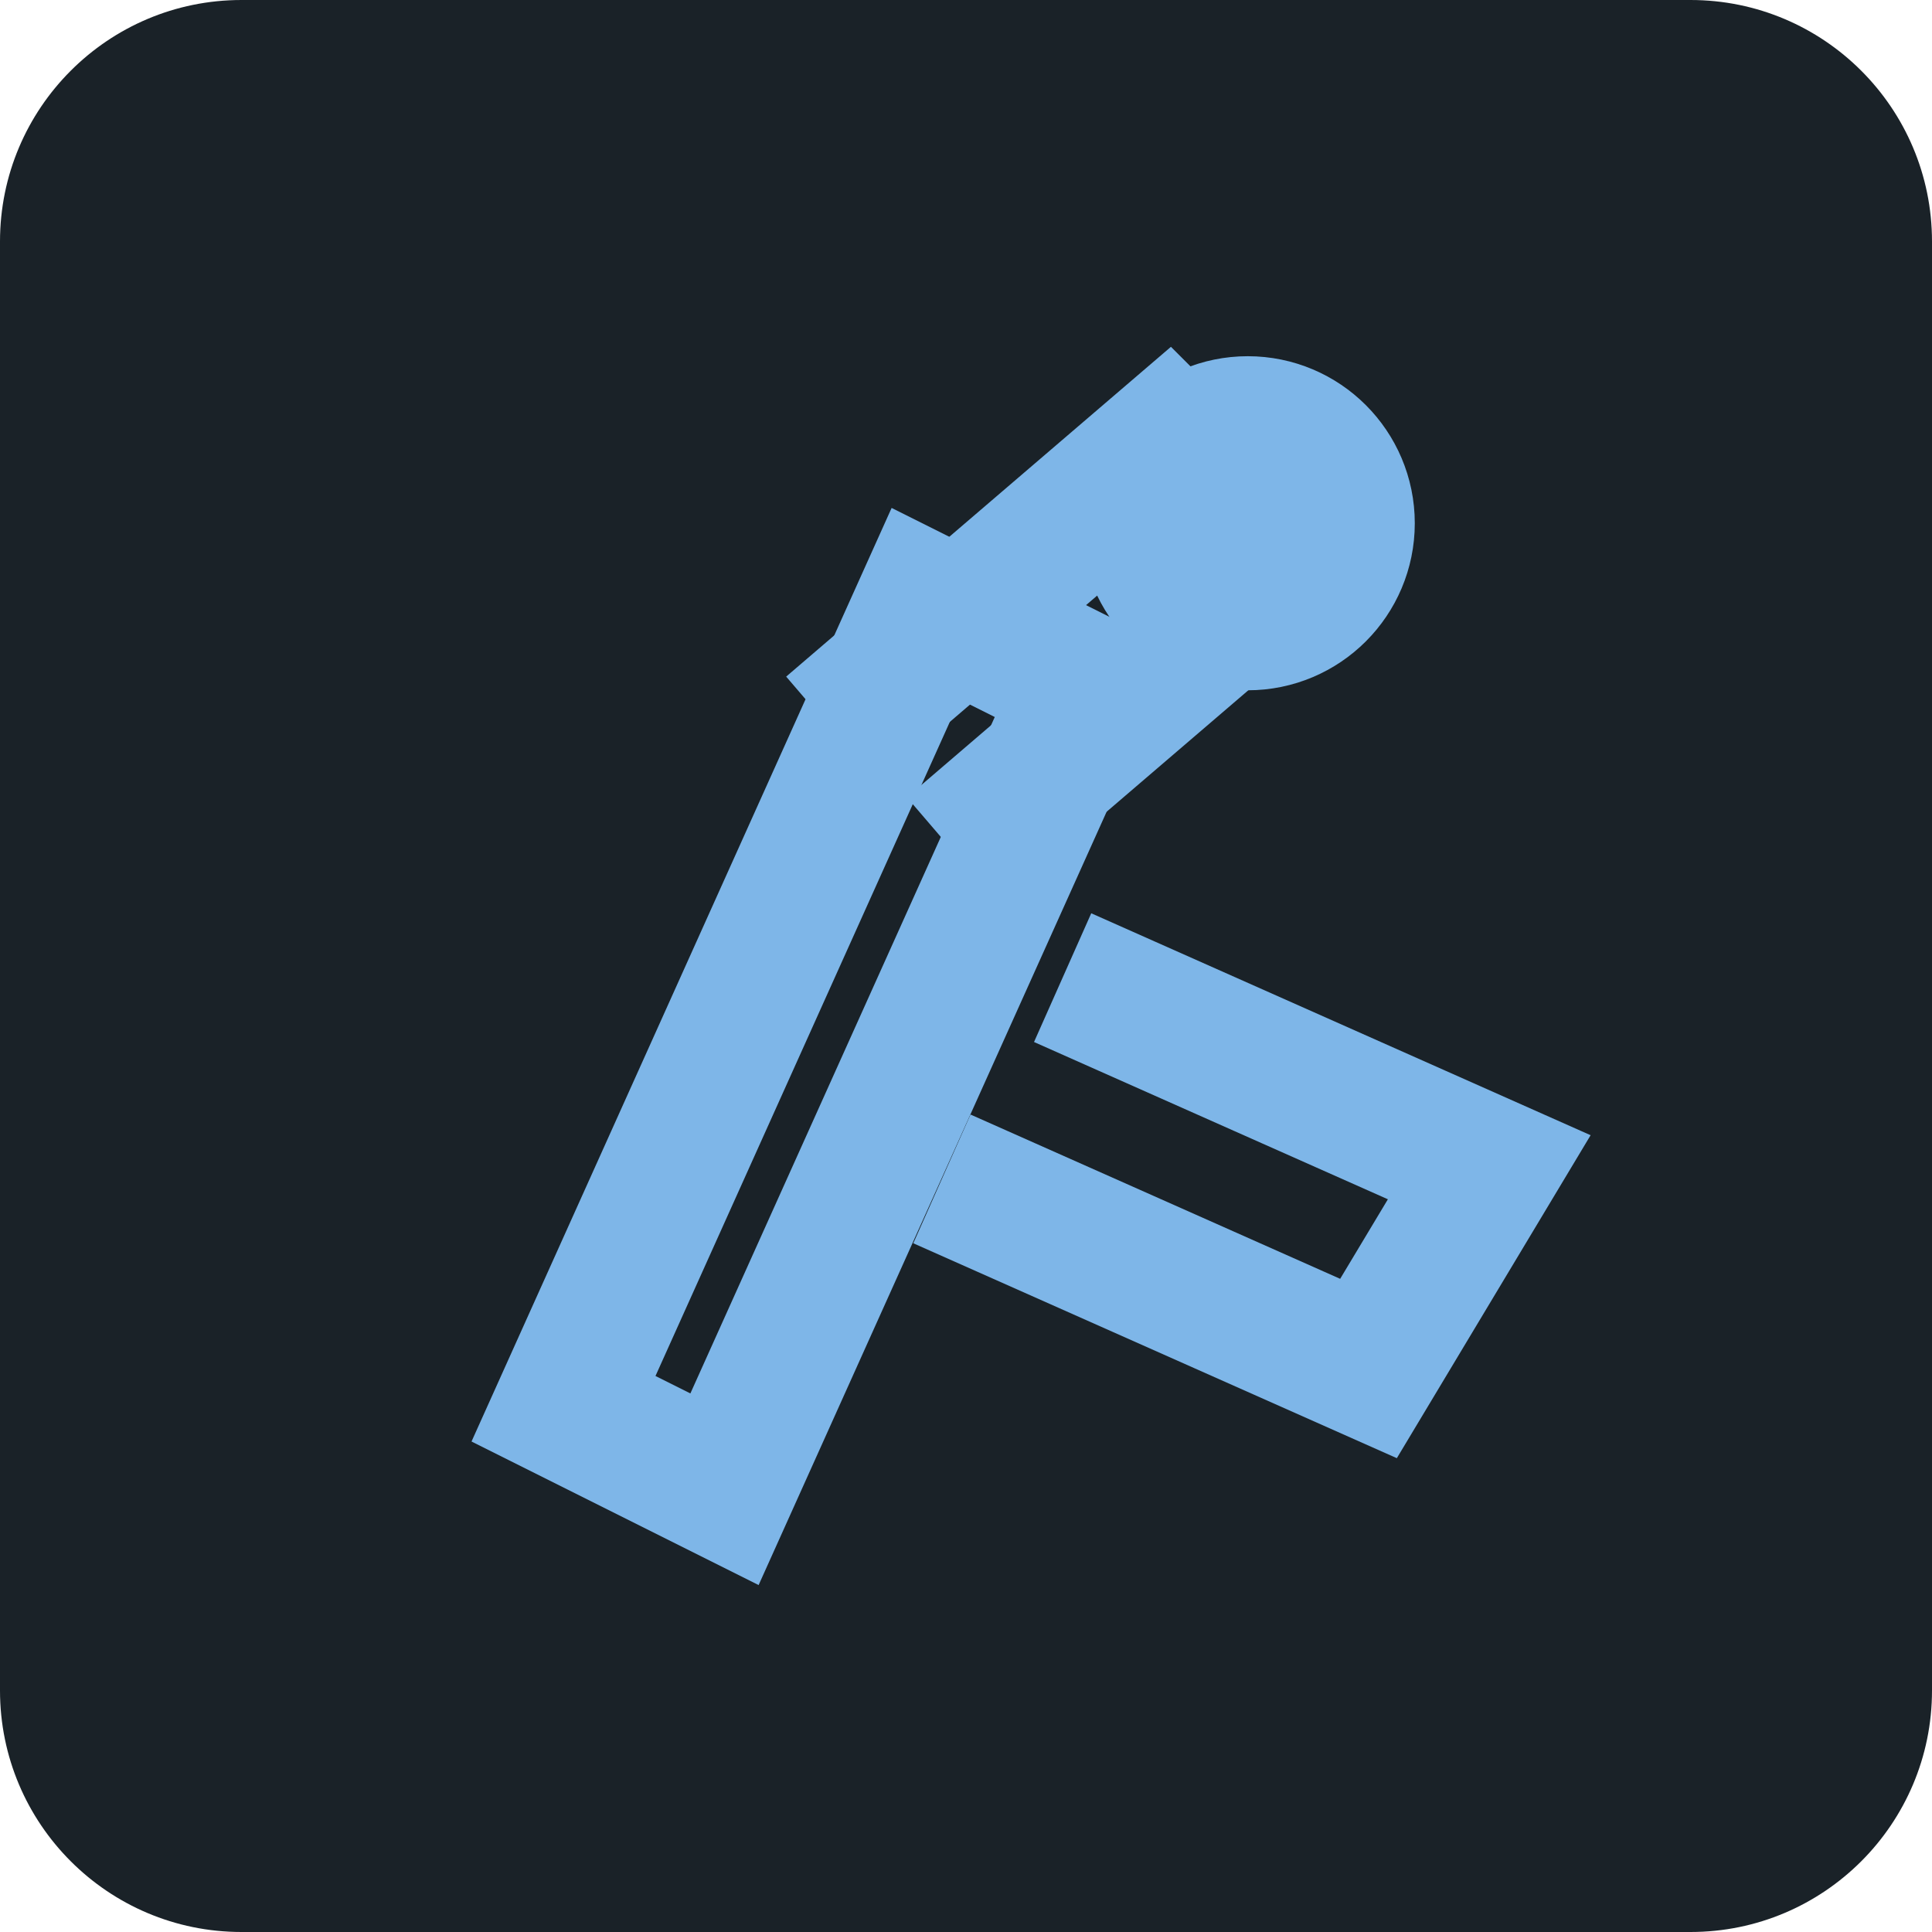
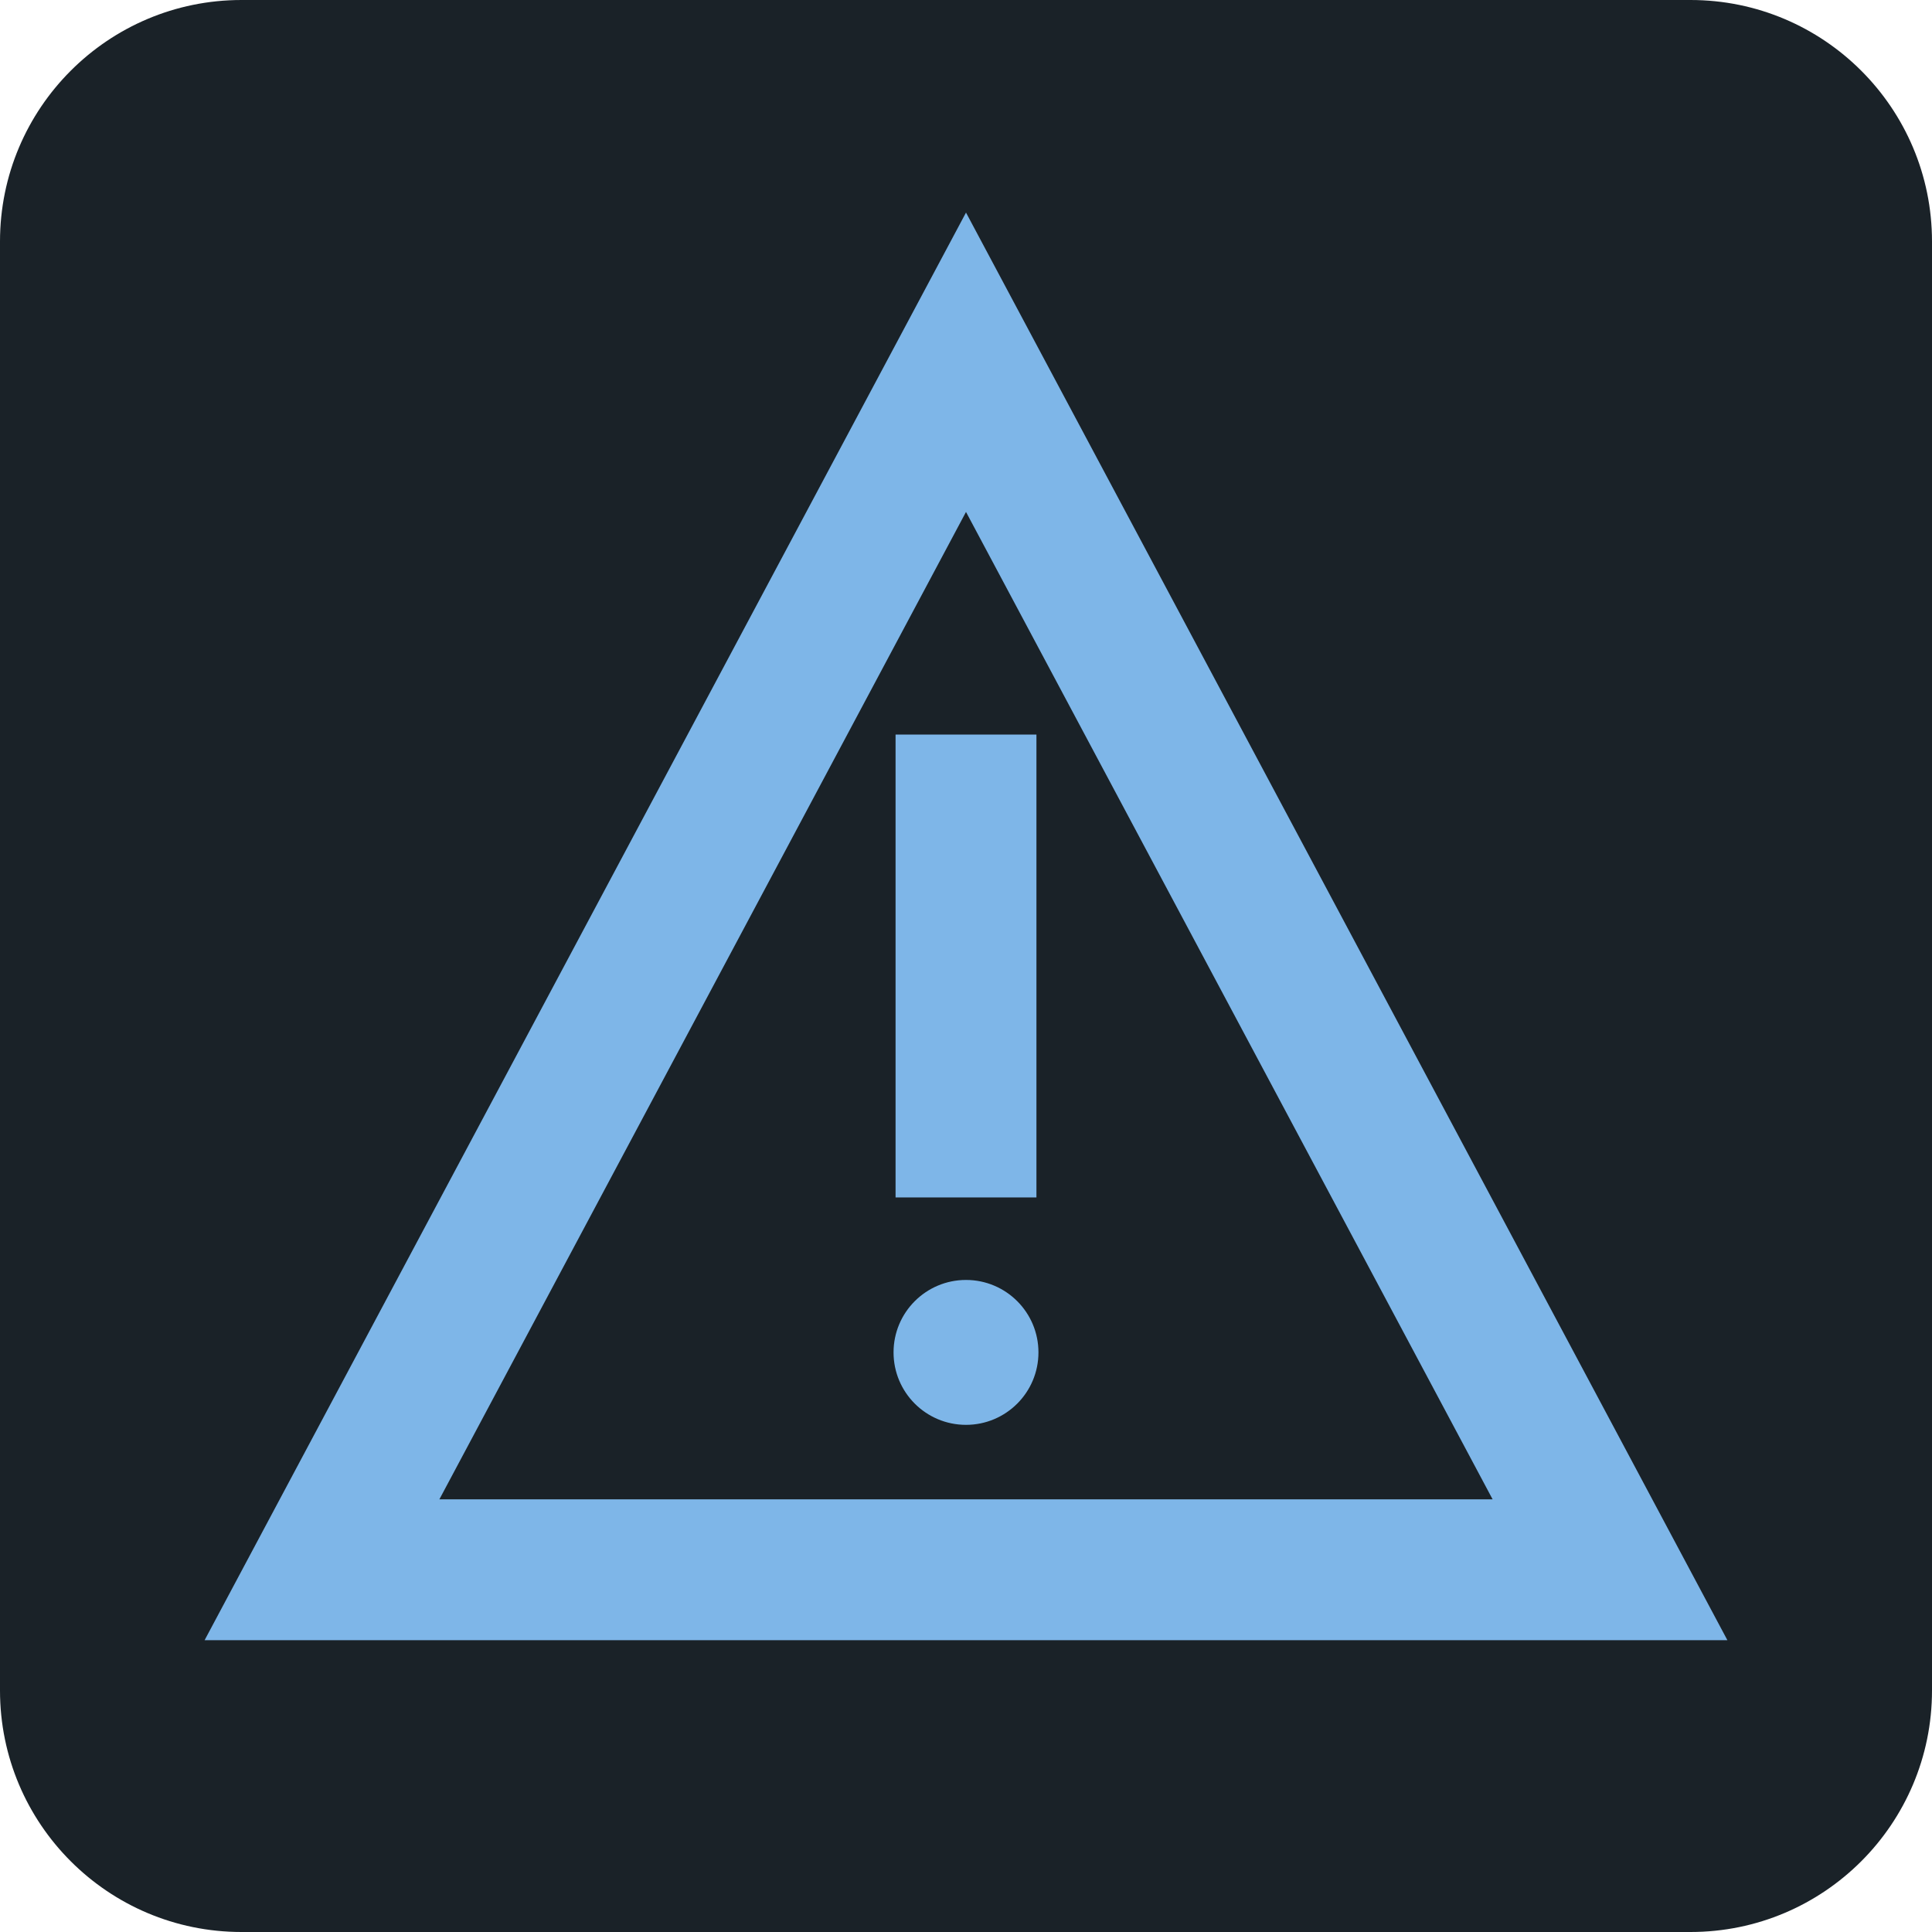
<svg xmlns="http://www.w3.org/2000/svg" viewBox="0 0 24 24" role="img" aria-hidden="true">
  <rect width="24" height="24" rx="3" fill="#1a2228" />
  <g fill="none" stroke="#7eb6e8" stroke-width="1.75" stroke-linecap="square" stroke-linejoin="miter">
-     <path d="M7 17.5 L11.5 7.5 L13.5 8.5 L9 18.5 Z" />
-     <path d="M11 8.5 L14.5 5.5 L16 7 L12.5 10" />
-     <path d="M14 12.5 L18.5 14.5 L17 17 L12.5 15" />
-     <circle cx="15.5" cy="6.5" r="1.2" />
+     <path d="M12 4.5 L20 19.5 H4 Z" />
+     <path d="M12 10 V14" />
+     <circle cx="12" cy="16.8" r="0.9" fill="#7eb6e8" stroke="none" />
  </g>
</svg>
